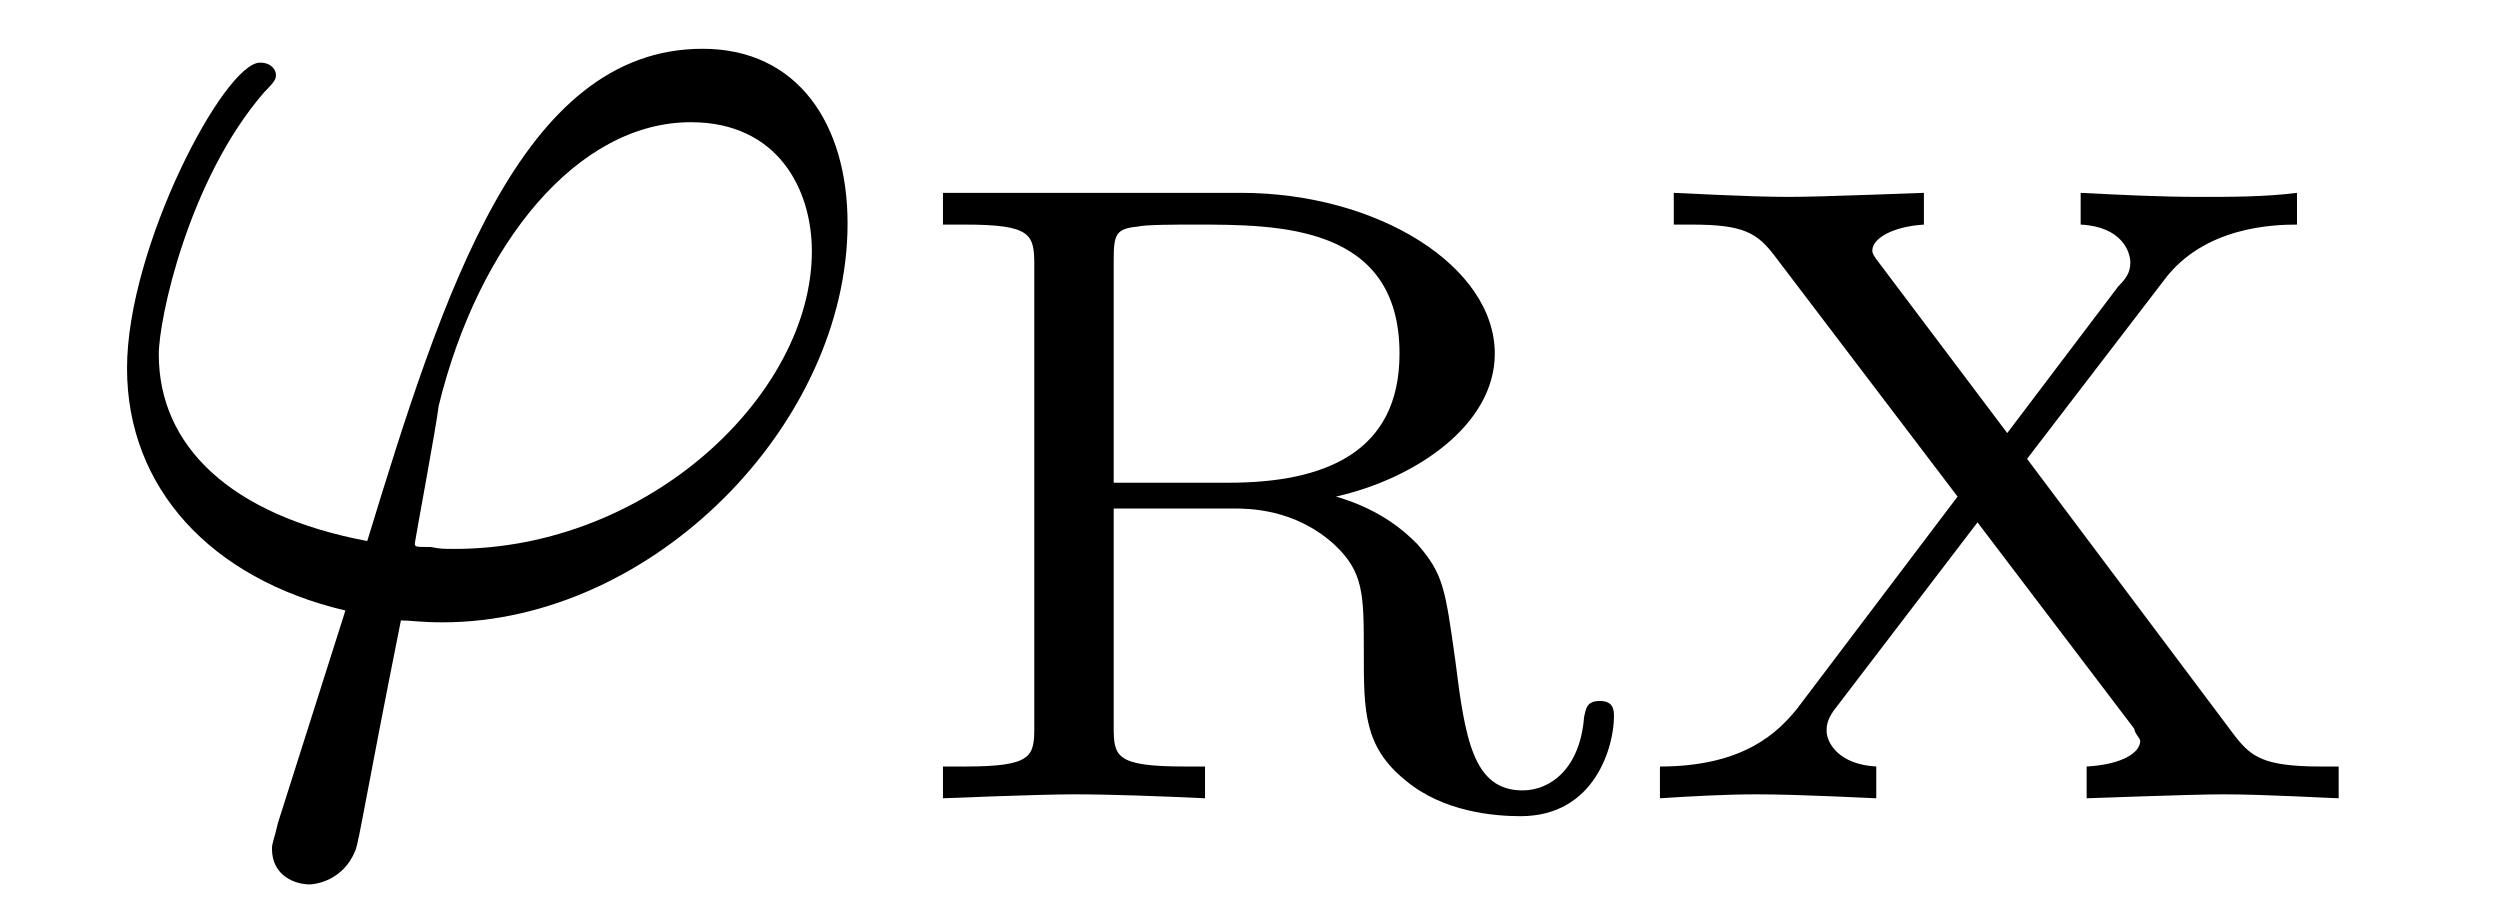
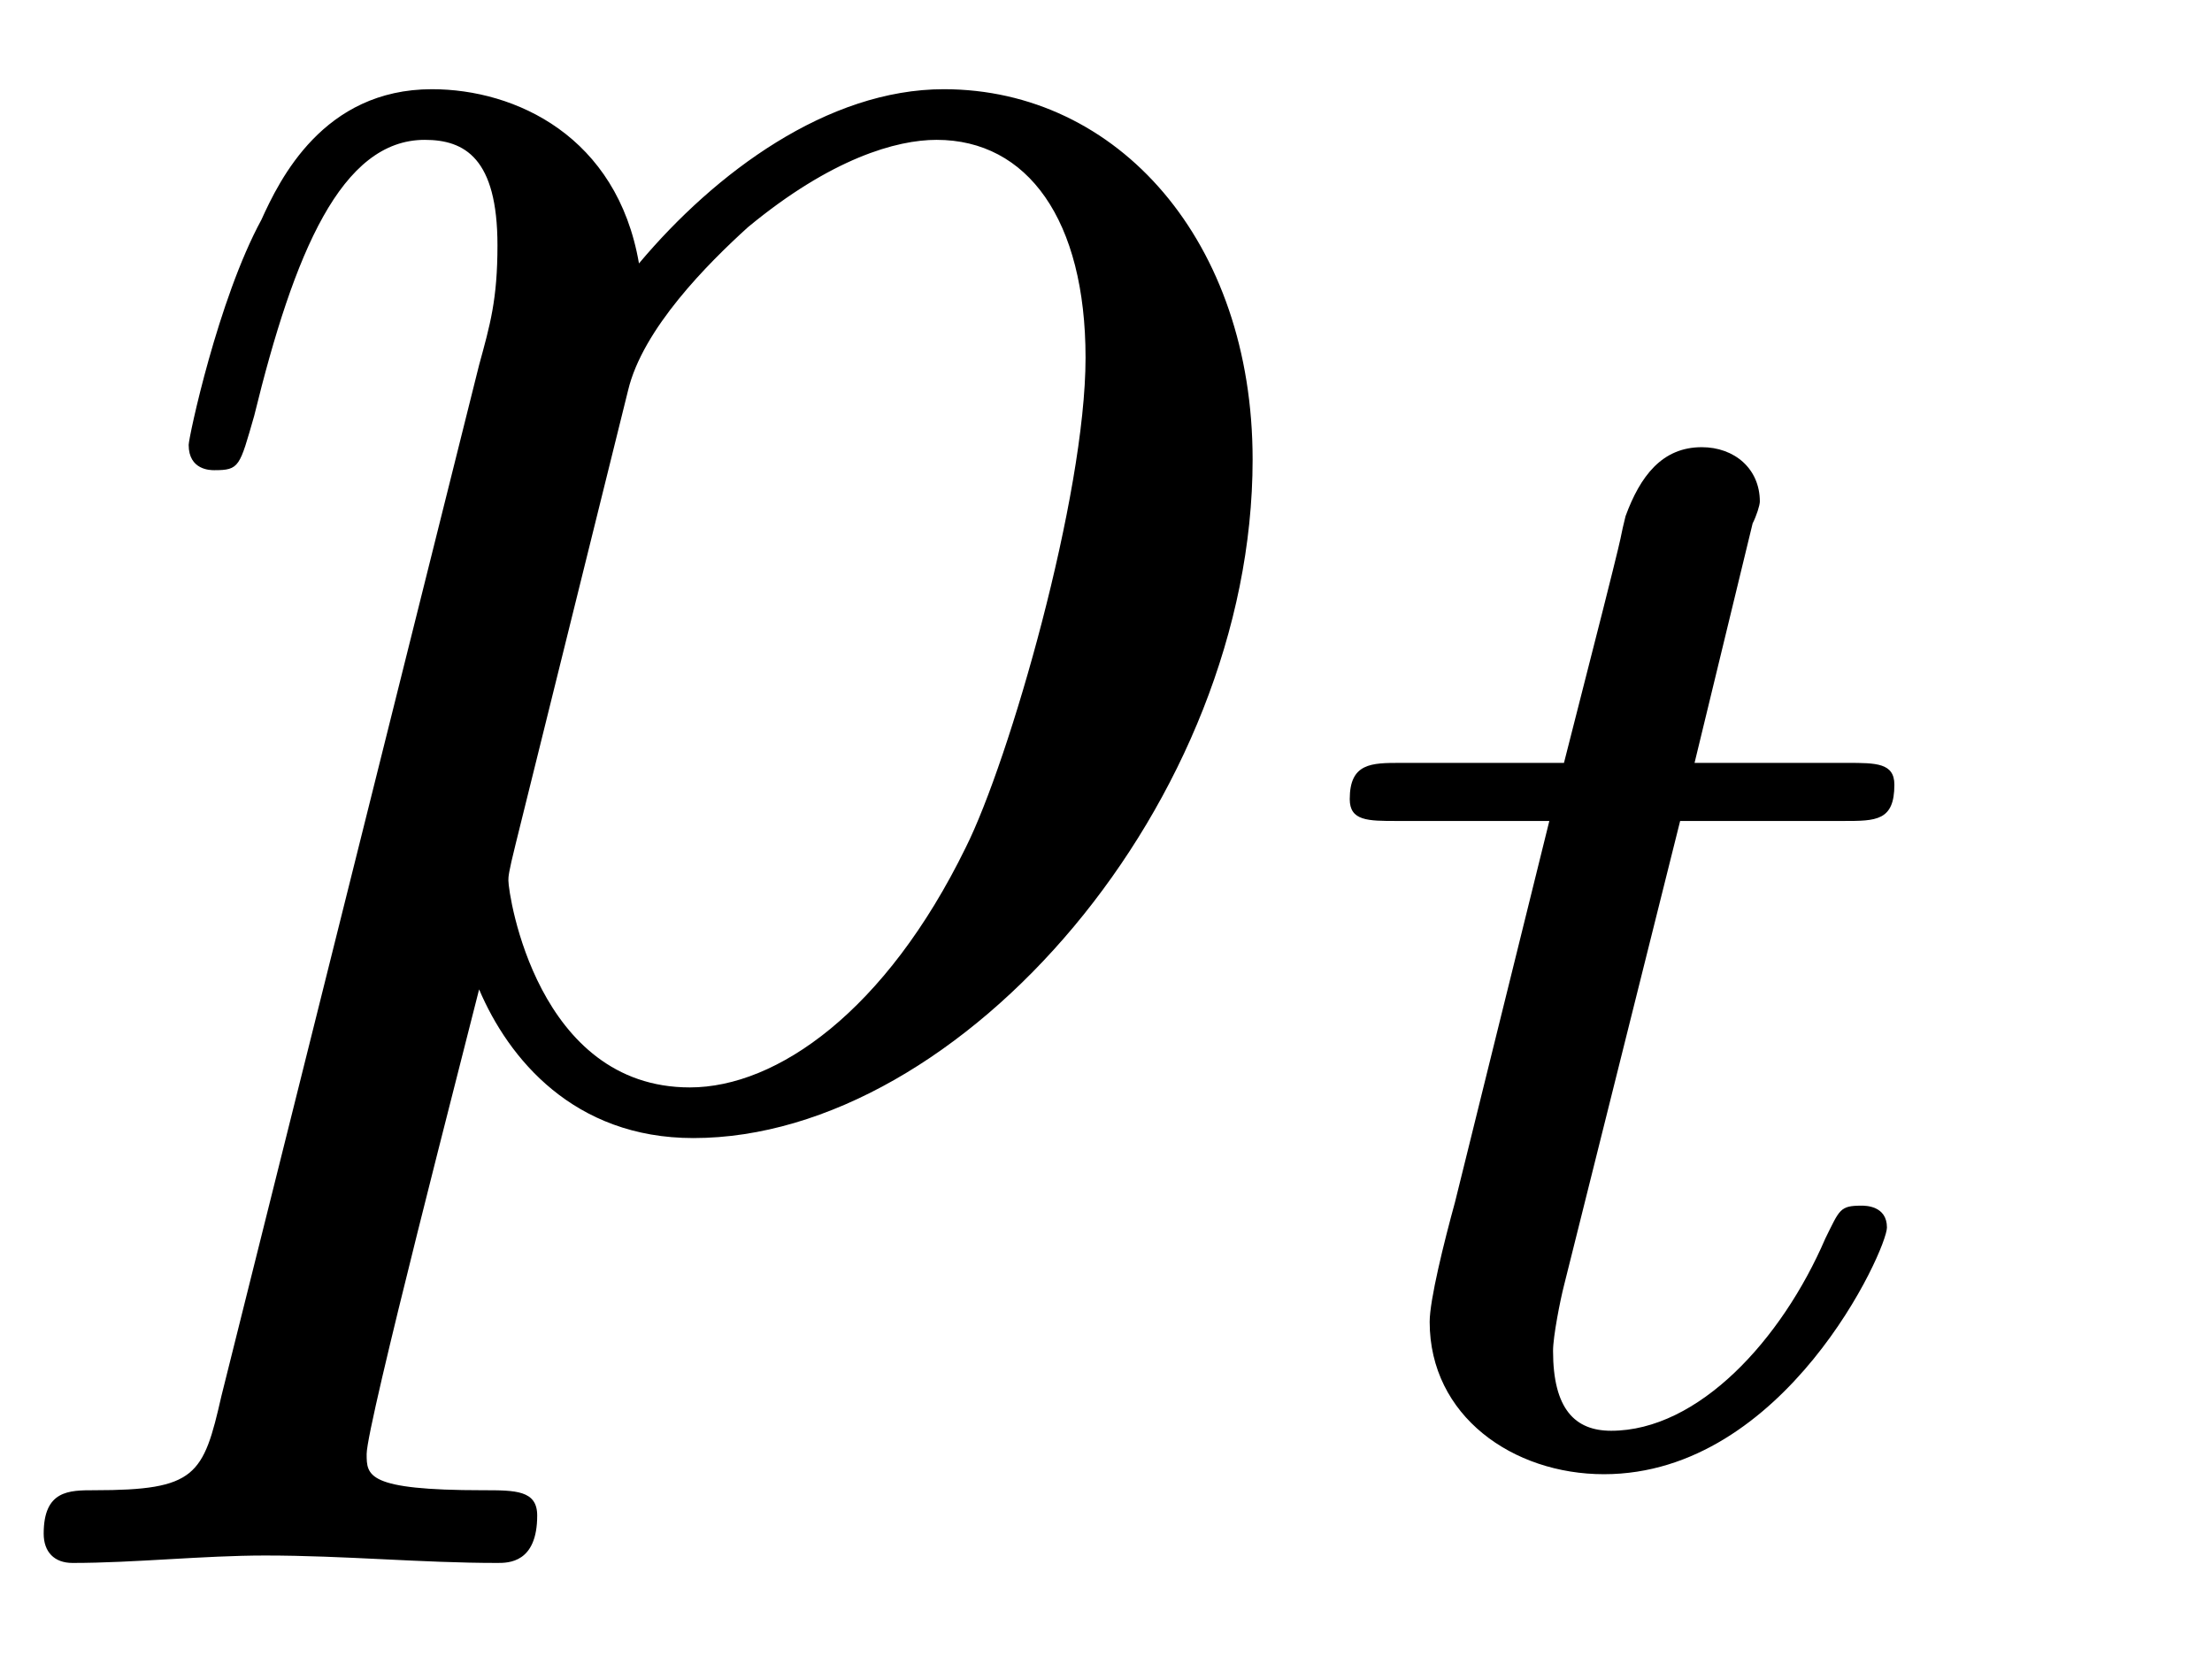
- <svg xmlns="http://www.w3.org/2000/svg" xmlns:xlink="http://www.w3.org/1999/xlink" viewBox="0 0 19.68 7.227">
+ <svg xmlns="http://www.w3.org/2000/svg" xmlns:xlink="http://www.w3.org/1999/xlink" viewBox="0 0 9.52 7.227">
  <defs>
    <g>
      <g id="glyph-0-0">
-         <path d="M 1.688 1.688 C 1.656 1.828 1.641 1.844 1.641 1.891 C 1.641 2.109 1.828 2.172 1.938 2.172 C 1.984 2.172 2.203 2.141 2.297 1.906 C 2.328 1.828 2.375 1.5 2.656 0.094 C 2.734 0.094 2.812 0.109 2.984 0.109 C 4.641 0.109 6.172 -1.453 6.172 -3.031 C 6.172 -3.812 5.781 -4.406 5.031 -4.406 C 3.594 -4.406 2.984 -2.469 2.391 -0.531 C 1.312 -0.734 0.75 -1.281 0.75 -2 C 0.75 -2.281 0.984 -3.375 1.578 -4.062 C 1.672 -4.156 1.672 -4.172 1.672 -4.203 C 1.672 -4.234 1.641 -4.297 1.547 -4.297 C 1.266 -4.297 0.5 -2.844 0.5 -1.891 C 0.5 -0.953 1.156 -0.234 2.219 0.016 Z M 3.078 -0.469 C 2.984 -0.469 2.969 -0.469 2.891 -0.484 C 2.766 -0.484 2.766 -0.484 2.766 -0.516 C 2.766 -0.531 2.938 -1.453 2.953 -1.594 C 3.266 -2.875 4.047 -3.828 4.938 -3.828 C 5.625 -3.828 5.891 -3.297 5.891 -2.812 C 5.891 -1.688 4.609 -0.469 3.078 -0.469 Z M 3.078 -0.469 " />
+         <path d="M 0.453 1.219 C 0.375 1.562 0.344 1.625 -0.094 1.625 C -0.203 1.625 -0.312 1.625 -0.312 1.812 C -0.312 1.891 -0.266 1.938 -0.188 1.938 C 0.078 1.938 0.375 1.906 0.641 1.906 C 0.984 1.906 1.312 1.938 1.641 1.938 C 1.688 1.938 1.812 1.938 1.812 1.734 C 1.812 1.625 1.719 1.625 1.578 1.625 C 1.078 1.625 1.078 1.562 1.078 1.469 C 1.078 1.344 1.5 -0.281 1.562 -0.531 C 1.688 -0.234 1.969 0.109 2.484 0.109 C 3.641 0.109 4.891 -1.344 4.891 -2.812 C 4.891 -3.75 4.312 -4.406 3.562 -4.406 C 3.062 -4.406 2.578 -4.047 2.25 -3.656 C 2.156 -4.203 1.719 -4.406 1.359 -4.406 C 0.891 -4.406 0.703 -4.016 0.625 -3.844 C 0.438 -3.5 0.312 -2.906 0.312 -2.875 C 0.312 -2.766 0.406 -2.766 0.422 -2.766 C 0.531 -2.766 0.531 -2.781 0.594 -3 C 0.766 -3.703 0.969 -4.188 1.328 -4.188 C 1.5 -4.188 1.641 -4.109 1.641 -3.734 C 1.641 -3.5 1.609 -3.391 1.562 -3.219 Z M 2.203 -3.109 C 2.266 -3.375 2.547 -3.656 2.719 -3.812 C 3.078 -4.109 3.359 -4.188 3.531 -4.188 C 3.922 -4.188 4.172 -3.844 4.172 -3.25 C 4.172 -2.656 3.844 -1.516 3.656 -1.141 C 3.312 -0.438 2.844 -0.109 2.469 -0.109 C 1.812 -0.109 1.688 -0.938 1.688 -1 C 1.688 -1.016 1.688 -1.031 1.719 -1.156 Z M 2.203 -3.109 " />
      </g>
      <g id="glyph-1-0">
-         <path d="M 3.5 -2.375 C 4.125 -2.516 4.75 -2.938 4.75 -3.5 C 4.75 -4.188 3.828 -4.766 2.75 -4.766 L 0.406 -4.766 L 0.406 -4.516 L 0.578 -4.516 C 1.109 -4.516 1.125 -4.438 1.125 -4.188 L 1.125 -0.562 C 1.125 -0.328 1.109 -0.25 0.578 -0.25 L 0.406 -0.25 L 0.406 0 C 0.406 0 1.156 -0.031 1.438 -0.031 C 1.734 -0.031 2.125 -0.016 2.469 0 L 2.469 -0.25 L 2.312 -0.25 C 1.766 -0.25 1.75 -0.328 1.75 -0.562 L 1.75 -2.281 L 2.688 -2.281 C 2.812 -2.281 3.172 -2.281 3.484 -2 C 3.719 -1.781 3.719 -1.609 3.719 -1.141 C 3.719 -0.688 3.719 -0.406 4.047 -0.141 C 4.344 0.109 4.75 0.141 4.953 0.141 C 5.547 0.141 5.688 -0.422 5.688 -0.641 C 5.688 -0.688 5.688 -0.766 5.578 -0.766 C 5.469 -0.766 5.469 -0.703 5.453 -0.641 C 5.422 -0.234 5.188 -0.062 4.969 -0.062 C 4.578 -0.062 4.516 -0.469 4.438 -1.094 C 4.359 -1.656 4.344 -1.766 4.141 -2 C 4.062 -2.078 3.875 -2.266 3.5 -2.375 Z M 2.656 -2.484 L 1.75 -2.484 L 1.75 -4.234 C 1.75 -4.438 1.766 -4.484 1.938 -4.5 C 2 -4.516 2.234 -4.516 2.391 -4.516 C 3.047 -4.516 4 -4.516 4 -3.5 C 4 -2.719 3.406 -2.484 2.656 -2.484 Z M 2.656 -2.484 " />
-       </g>
-       <g id="glyph-1-1">
-         <path d="M 3.156 -2.672 L 4.234 -4.078 C 4.547 -4.5 5.094 -4.516 5.281 -4.516 L 5.281 -4.766 C 5.031 -4.734 4.766 -4.734 4.516 -4.734 C 4.203 -4.734 3.891 -4.75 3.578 -4.766 L 3.578 -4.516 C 3.906 -4.5 3.969 -4.297 3.969 -4.219 C 3.969 -4.141 3.938 -4.094 3.875 -4.031 L 3 -2.875 L 2 -4.203 C 1.938 -4.281 1.938 -4.297 1.938 -4.312 C 1.938 -4.406 2.094 -4.5 2.344 -4.516 L 2.344 -4.766 C 2.312 -4.766 1.547 -4.734 1.281 -4.734 C 0.953 -4.734 0.406 -4.766 0.375 -4.766 L 0.375 -4.516 L 0.516 -4.516 C 0.922 -4.516 1.031 -4.453 1.172 -4.266 L 2.609 -2.375 L 1.344 -0.703 C 1.203 -0.531 0.938 -0.25 0.266 -0.25 L 0.266 0 C 0.516 -0.016 0.781 -0.031 1.031 -0.031 C 1.375 -0.031 1.938 0 1.969 0 L 1.969 -0.25 C 1.672 -0.266 1.578 -0.438 1.578 -0.531 C 1.578 -0.562 1.578 -0.625 1.656 -0.719 L 2.766 -2.172 L 4 -0.547 C 4 -0.516 4.047 -0.469 4.047 -0.453 C 4.047 -0.359 3.906 -0.266 3.625 -0.25 L 3.625 0 C 3.656 0 4.438 -0.031 4.703 -0.031 C 5.031 -0.031 5.562 0 5.609 0 L 5.609 -0.25 L 5.469 -0.25 C 5.016 -0.25 4.922 -0.328 4.797 -0.484 Z M 3.156 -2.672 " />
+         <path d="M 1.719 -2.75 L 2.422 -2.75 C 2.562 -2.75 2.641 -2.75 2.641 -2.906 C 2.641 -3 2.562 -3 2.438 -3 L 1.781 -3 L 2.031 -4.031 C 2.047 -4.062 2.062 -4.109 2.062 -4.125 C 2.062 -4.266 1.953 -4.359 1.812 -4.359 C 1.641 -4.359 1.547 -4.234 1.484 -4.062 C 1.438 -3.875 1.531 -4.219 1.219 -3 L 0.516 -3 C 0.391 -3 0.297 -3 0.297 -2.844 C 0.297 -2.75 0.375 -2.75 0.5 -2.75 L 1.156 -2.75 L 0.75 -1.109 C 0.703 -0.938 0.641 -0.688 0.641 -0.594 C 0.641 -0.188 1 0.062 1.391 0.062 C 2.172 0.062 2.609 -0.906 2.609 -1 C 2.609 -1.094 2.516 -1.094 2.5 -1.094 C 2.406 -1.094 2.406 -1.078 2.344 -0.953 C 2.156 -0.516 1.797 -0.125 1.422 -0.125 C 1.266 -0.125 1.172 -0.219 1.172 -0.469 C 1.172 -0.531 1.203 -0.688 1.219 -0.75 Z M 1.719 -2.75 " />
      </g>
    </g>
  </defs>
  <g fill="rgb(0%, 0%, 0%)" fill-opacity="1">
    <use xlink:href="#glyph-0-0" x="0.5" y="4.79" />
  </g>
  <g fill="rgb(0%, 0%, 0%)" fill-opacity="1">
-     <use xlink:href="#glyph-1-0" x="7.017" y="6.284" />
-     <use xlink:href="#glyph-1-1" x="12.801" y="6.284" />
+     <use xlink:href="#glyph-1-0" x="5.512" y="6.284" />
  </g>
</svg>
